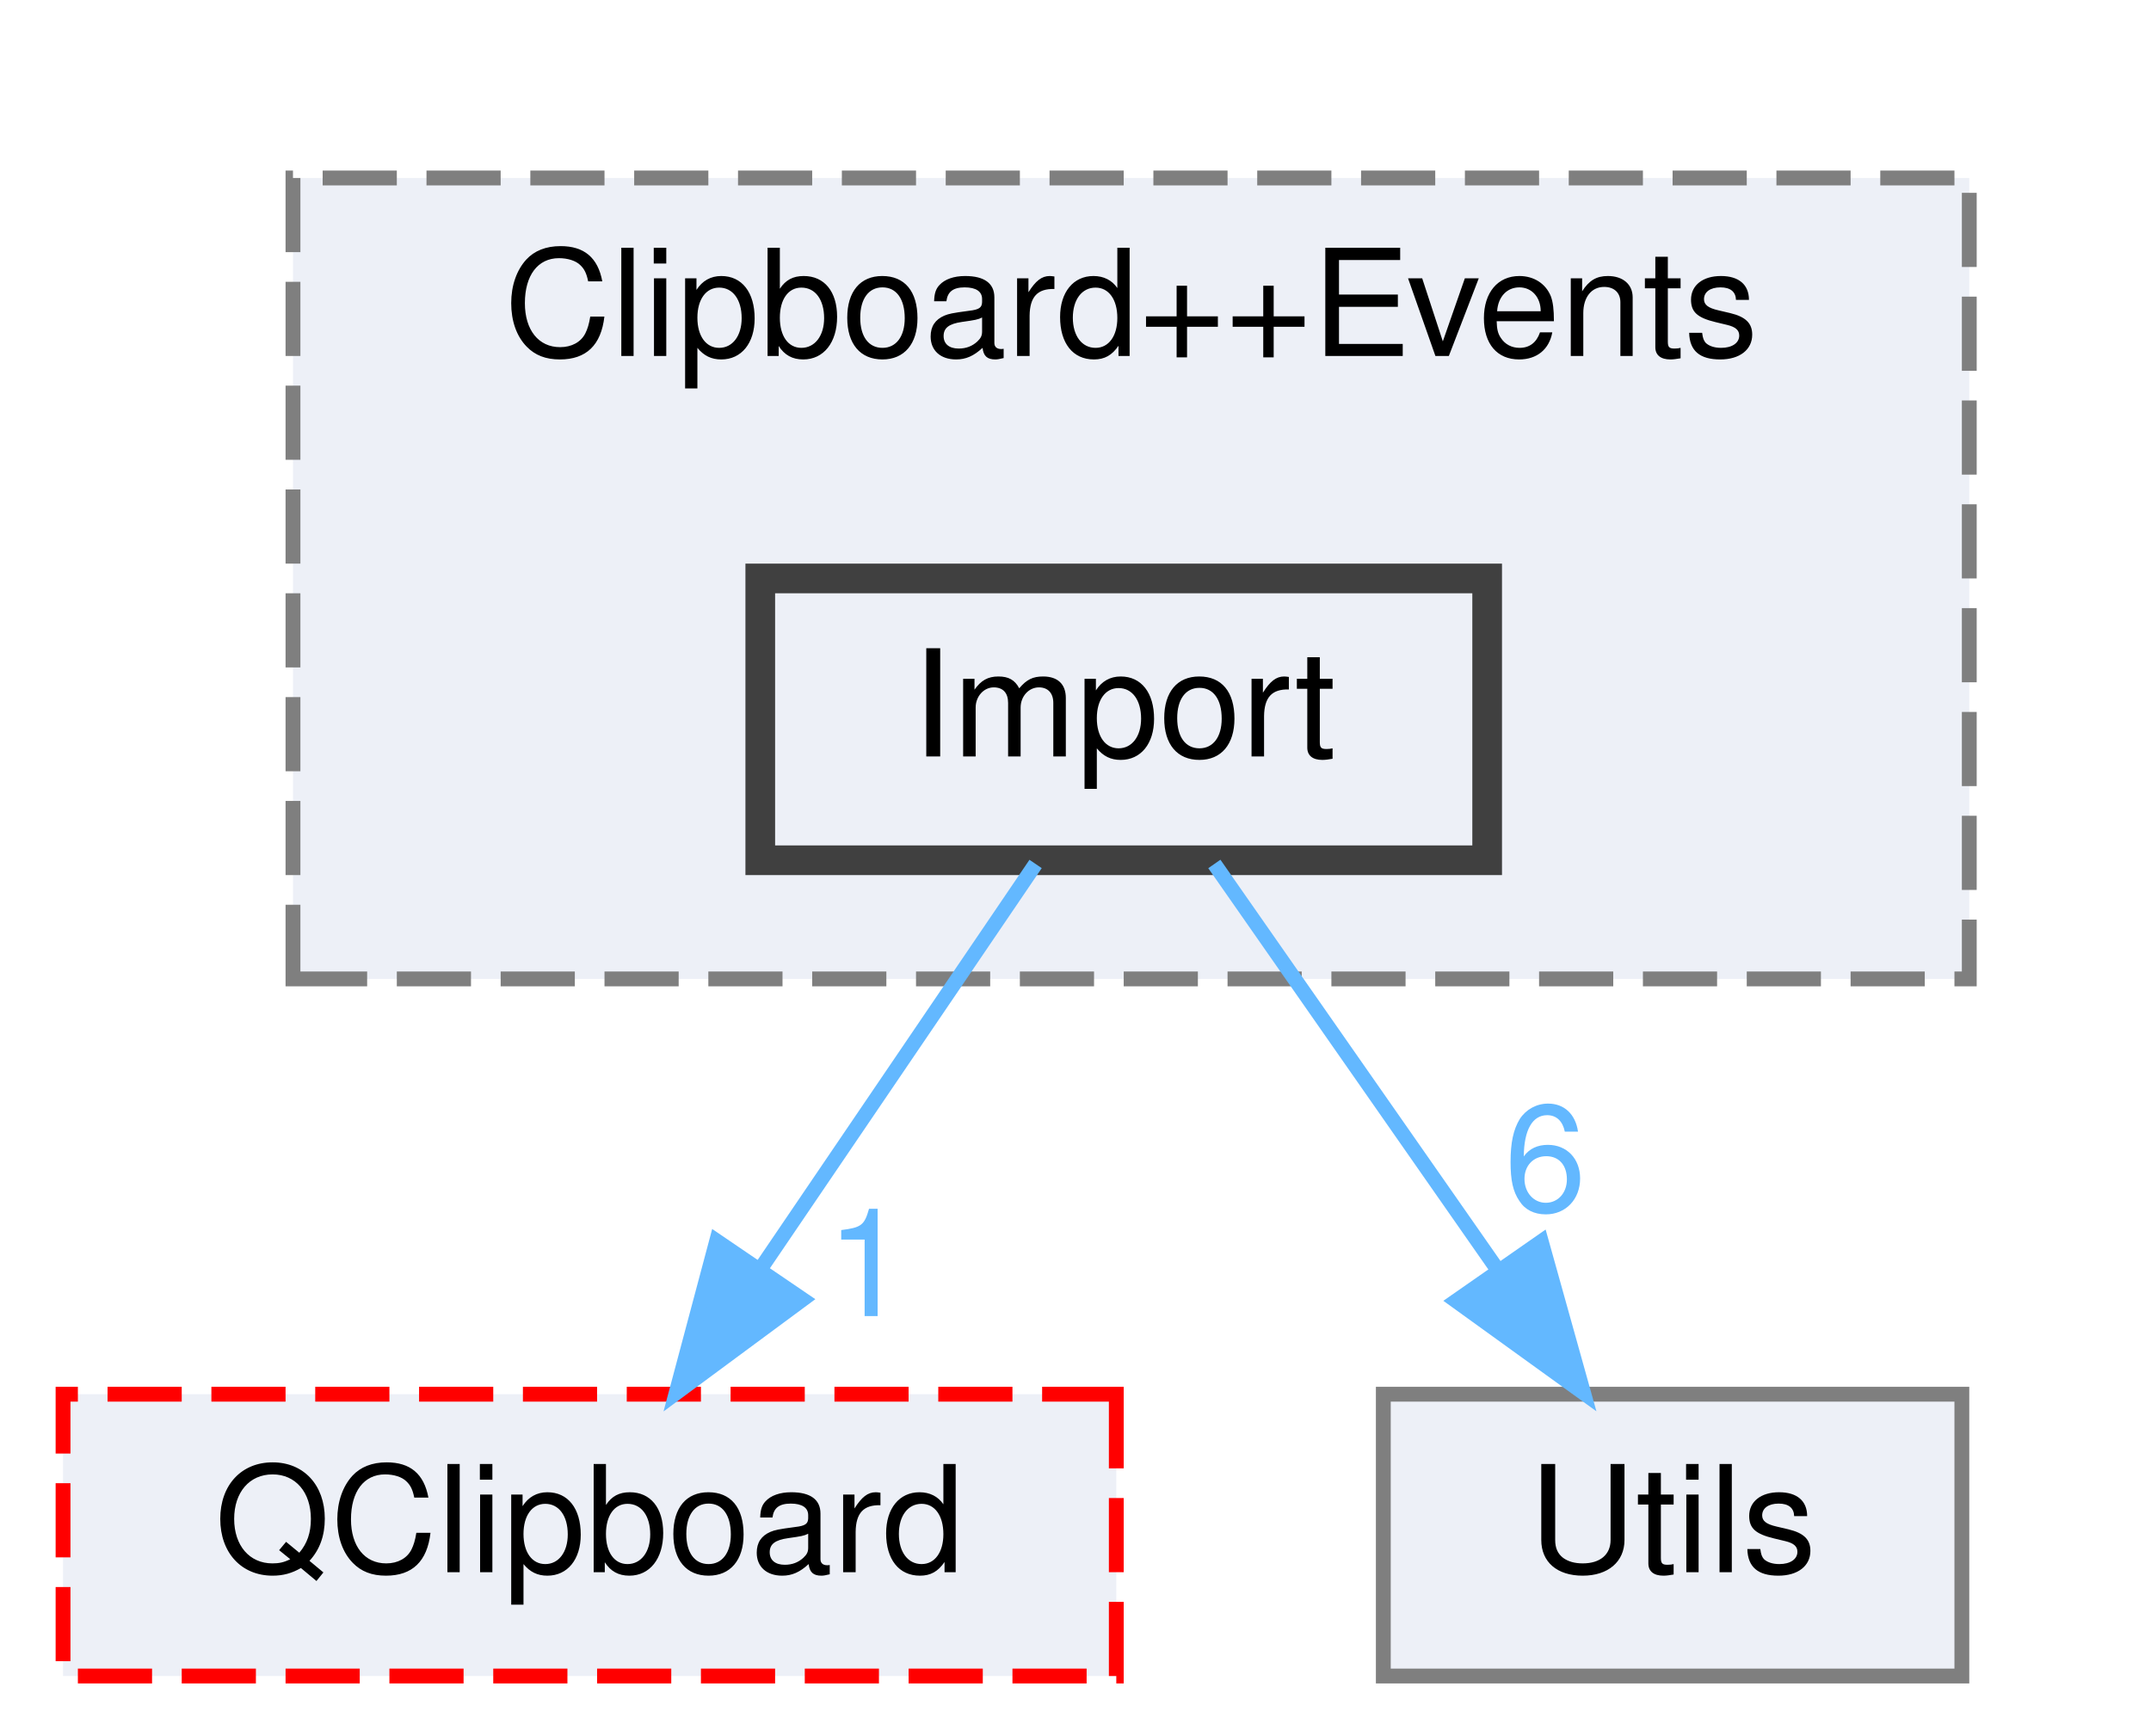
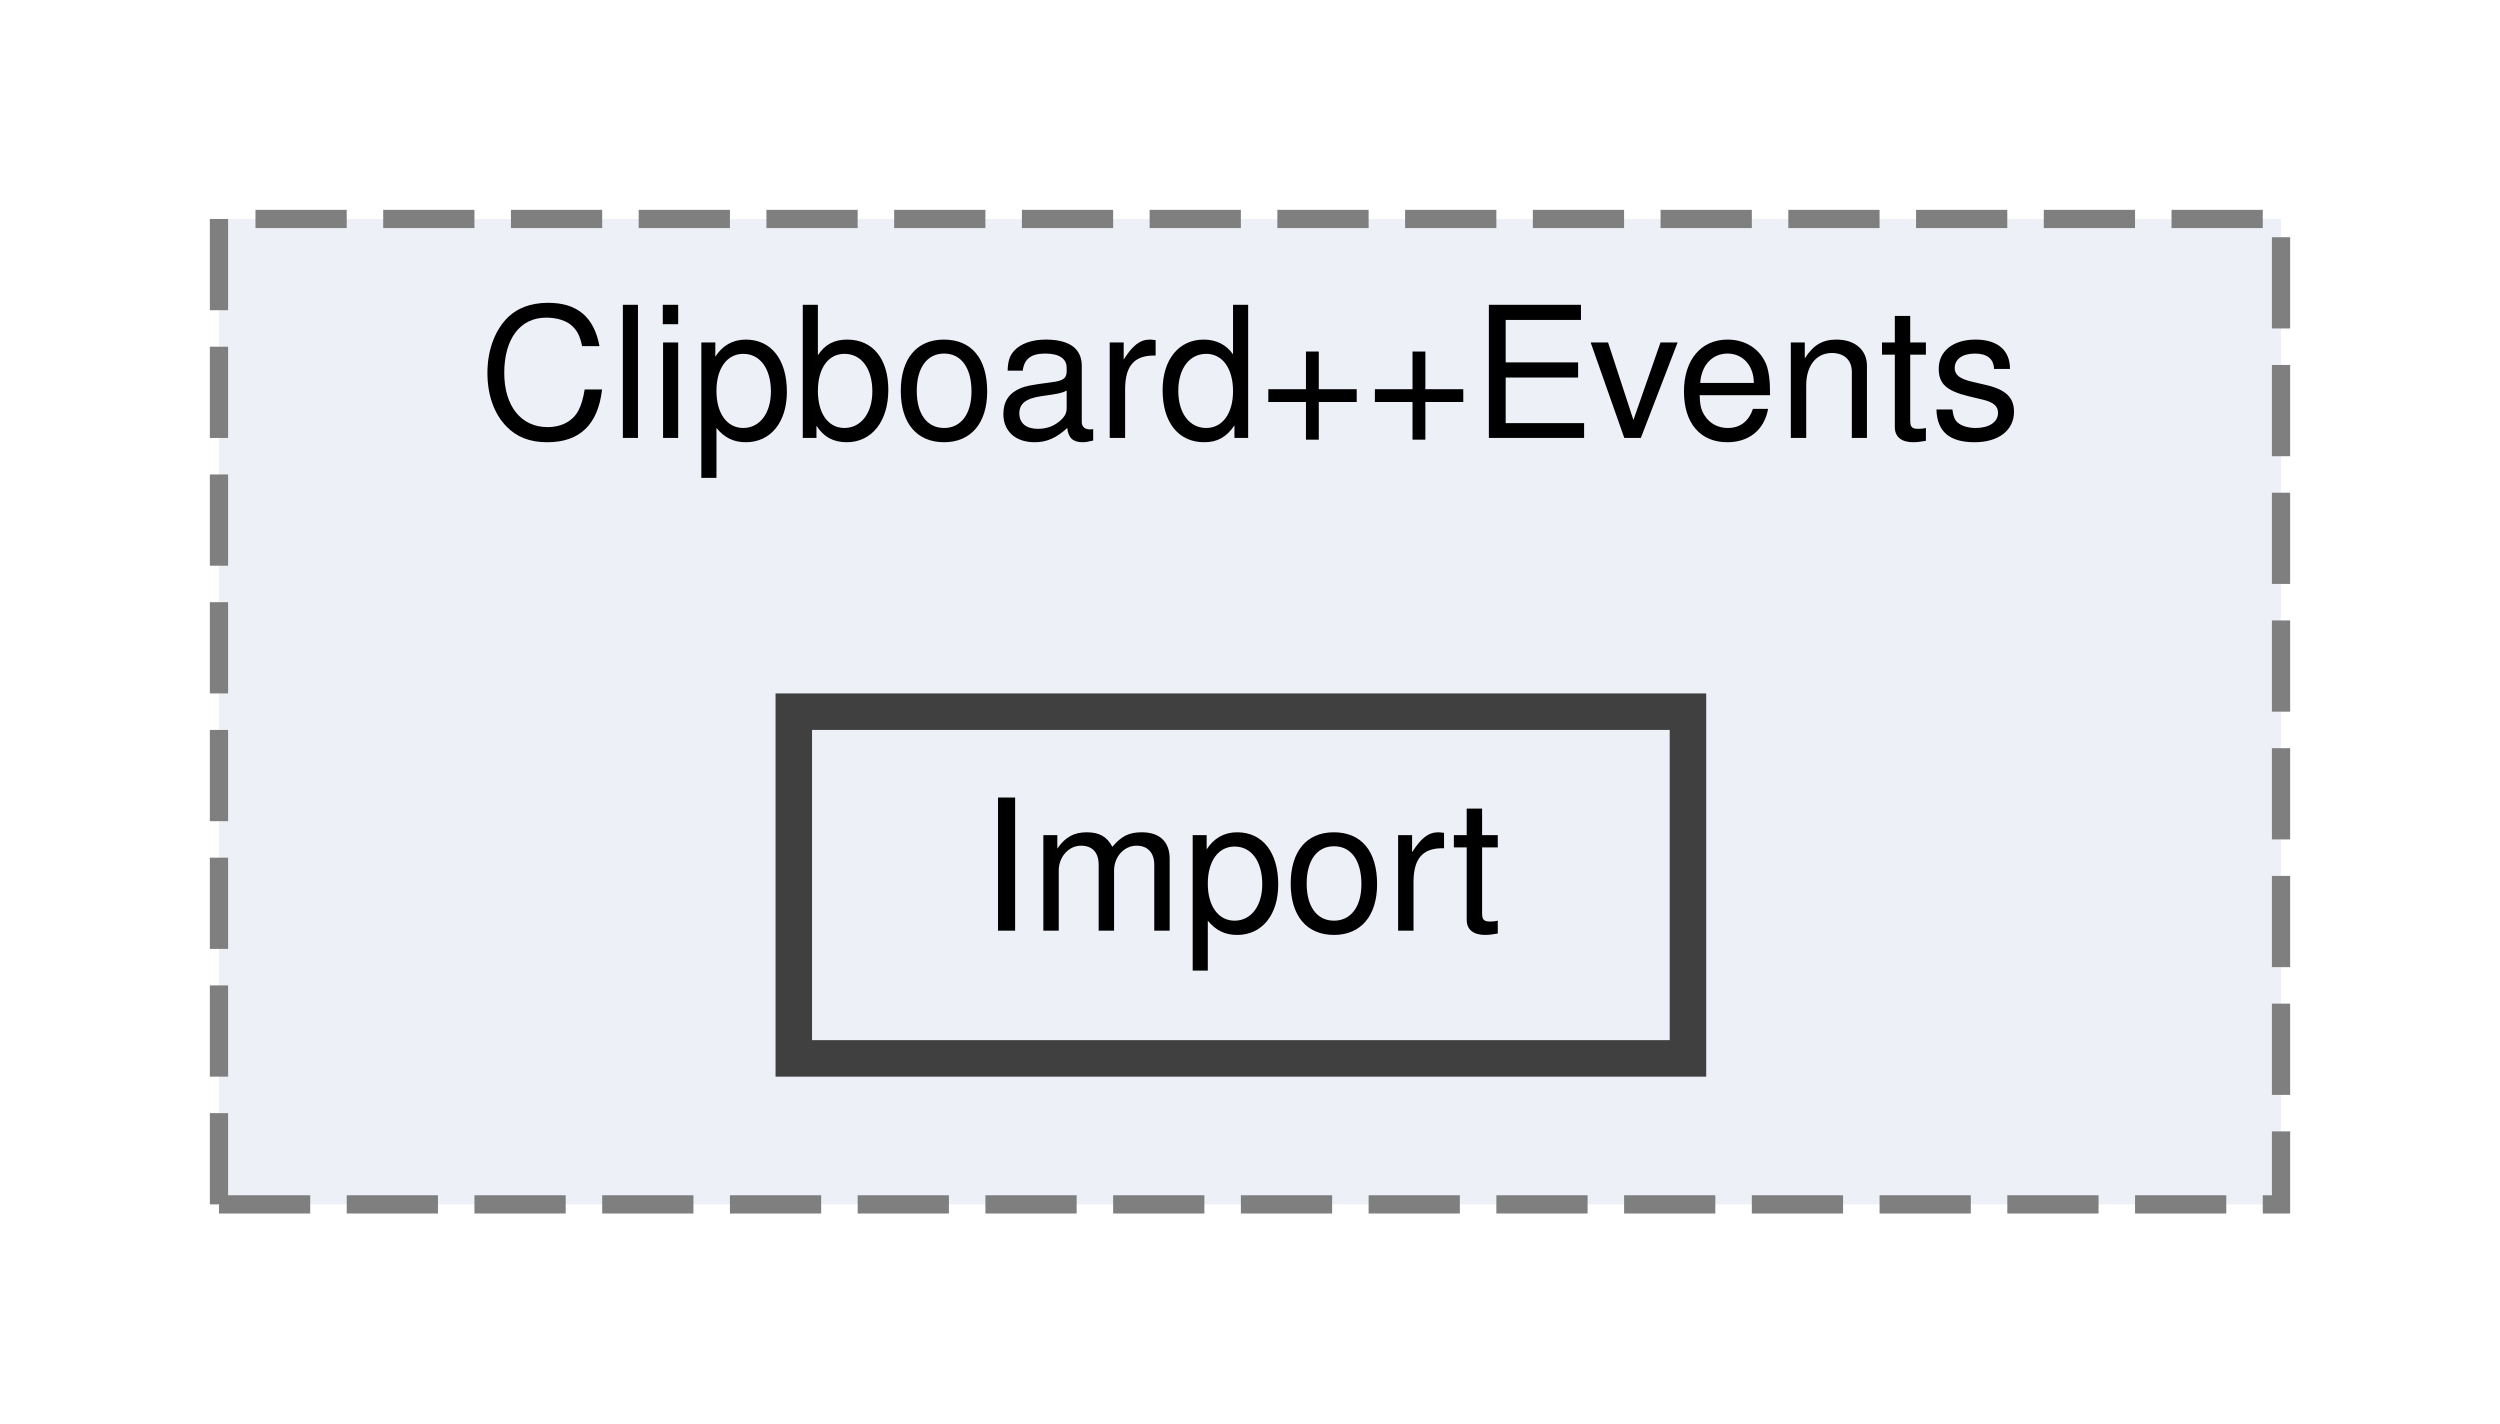
- <svg xmlns="http://www.w3.org/2000/svg" xmlns:xlink="http://www.w3.org/1999/xlink" width="145pt" height="117pt" viewBox="0.00 0.00 144.50 117.00">
-   <g id="graph0" class="graph" transform="scale(1 1) rotate(0) translate(4 113)">
+ <svg xmlns="http://www.w3.org/2000/svg" xmlns:xlink="http://www.w3.org/1999/xlink" width="137pt" height="78pt" viewBox="0.00 0.00 137.00 78.00">
+   <g id="graph0" class="graph" transform="scale(1 1) rotate(0) translate(4 74)">
    <g id="clust1" class="cluster">
      <g id="a_clust1">
        <a xlink:href="dir_48e93611974c9ac0d48c6bd3a13b1806.html" target="_top" xlink:title="Clipboard++Events">
-           <polygon fill="#edf0f7" stroke="#7f7f7f" stroke-dasharray="5,2" points="15.5,-47 15.5,-101 128.5,-101 128.5,-47 15.5,-47" />
-           <text text-anchor="middle" x="72" y="-89" font-family="Helvetica,sans-Serif" font-size="10.00">Clipboard++Events</text>
+           <polygon fill="#edf0f7" stroke="#7f7f7f" stroke-dasharray="5,2" points="8,-8 8,-62 121,-62 121,-8 8,-8" />
+           <text text-anchor="middle" x="64.5" y="-50" font-family="Helvetica,sans-Serif" font-size="10.00">Clipboard++Events</text>
        </a>
      </g>
    </g>
    <g id="node1" class="node">
      <g id="a_node1">
        <a xlink:href="dir_9824bf167b80be7f252573457e89ec80.html" target="_top" xlink:title="Import">
-           <polygon fill="#edf0f7" stroke="#404040" stroke-width="2" points="96,-74 47,-74 47,-55 96,-55 96,-74" />
-           <text text-anchor="middle" x="71.5" y="-62" font-family="Helvetica,sans-Serif" font-size="10.00">Import</text>
-         </a>
-       </g>
-     </g>
-     <g id="node2" class="node">
-       <g id="a_node2">
-         <a xlink:href="dir_6f29a4b32d9057ae4debdc4b5d0901fc.html" target="_top" xlink:title="QClipboard">
-           <polygon fill="#edf0f7" stroke="red" stroke-dasharray="5,2" points="71,-19 0,-19 0,0 71,0 71,-19" />
-           <text text-anchor="middle" x="35.5" y="-7" font-family="Helvetica,sans-Serif" font-size="10.00">QClipboard</text>
-         </a>
-       </g>
-     </g>
-     <g id="edge1" class="edge">
-       <g id="a_edge1">
-         <a xlink:href="dir_000008_000013.html" target="_top">
-           <path fill="none" stroke="#63b8ff" d="M65.56,-54.75C60.52,-47.34 53.16,-36.5 46.99,-27.41" />
-           <polygon fill="#63b8ff" stroke="#63b8ff" points="49.85,-25.39 41.33,-19.09 44.06,-29.33 49.85,-25.39" />
-         </a>
-       </g>
-       <g id="a_edge1-headlabel">
-         <a xlink:href="dir_000008_000013.html" target="_top" xlink:title="1">
-           <text text-anchor="middle" x="54.22" y="-24.27" font-family="Helvetica,sans-Serif" font-size="10.00" fill="#63b8ff">1</text>
-         </a>
-       </g>
-     </g>
-     <g id="node3" class="node">
-       <g id="a_node3">
-         <a xlink:href="dir_7bd88421239db40e627c58863c626314.html" target="_top" xlink:title="Utils">
-           <polygon fill="#edf0f7" stroke="#7f7f7f" points="128,-19 89,-19 89,0 128,0 128,-19" />
-           <text text-anchor="middle" x="108.5" y="-7" font-family="Helvetica,sans-Serif" font-size="10.00">Utils</text>
-         </a>
-       </g>
-     </g>
-     <g id="edge2" class="edge">
-       <g id="a_edge2">
-         <a xlink:href="dir_000008_000018.html" target="_top">
-           <path fill="none" stroke="#63b8ff" d="M77.61,-54.75C82.78,-47.34 90.35,-36.5 96.69,-27.41" />
-           <polygon fill="#63b8ff" stroke="#63b8ff" points="99.65,-29.29 102.5,-19.09 93.91,-25.29 99.65,-29.29" />
-         </a>
-       </g>
-       <g id="a_edge2-headlabel">
-         <a xlink:href="dir_000008_000018.html" target="_top" xlink:title="6">
-           <text text-anchor="middle" x="99.92" y="-31.36" font-family="Helvetica,sans-Serif" font-size="10.00" fill="#63b8ff">6</text>
+           <polygon fill="#edf0f7" stroke="#404040" stroke-width="2" points="88.5,-35 39.5,-35 39.5,-16 88.5,-16 88.5,-35" />
+           <text text-anchor="middle" x="64" y="-23" font-family="Helvetica,sans-Serif" font-size="10.00">Import</text>
        </a>
      </g>
    </g>
  </g>
</svg>
